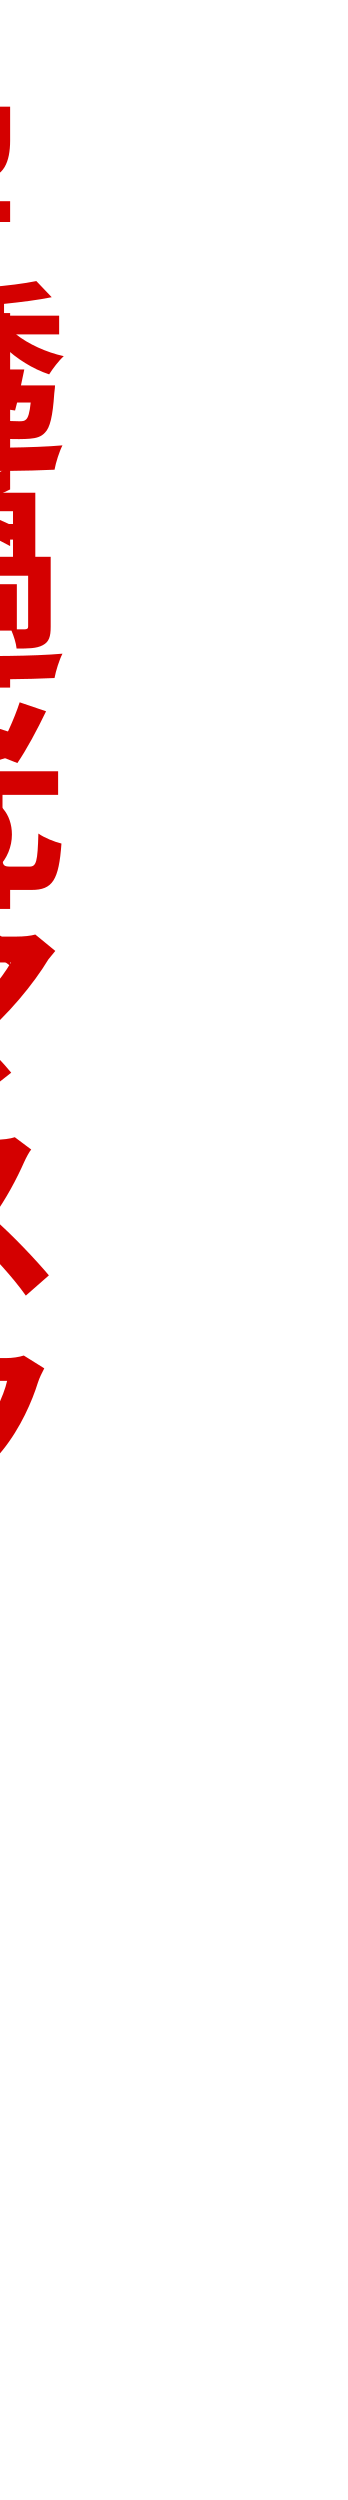
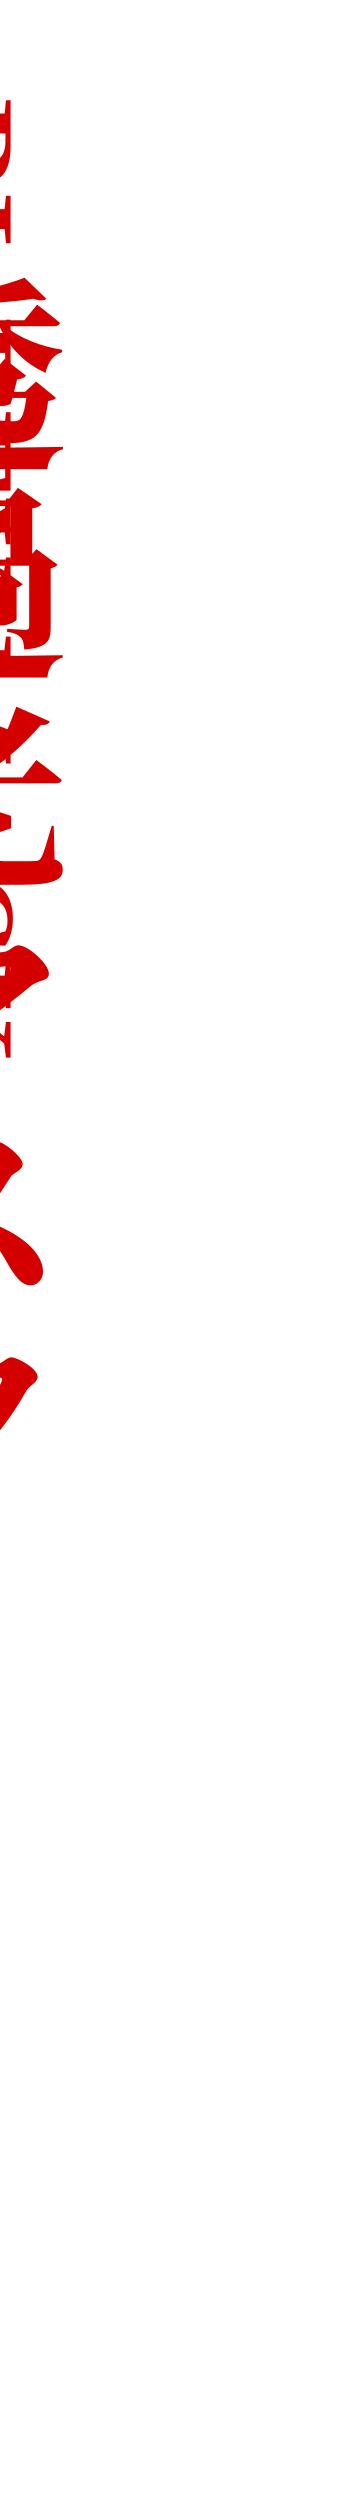
<svg xmlns="http://www.w3.org/2000/svg" width="80" height="576" viewBox="0 0 21.167 152.4" version="1.1" id="svg5">
  <defs id="defs2">
    <rect x="-3.969" y="13.606" width="126.425" height="68.598" id="rect1750" />
  </defs>
  <g id="layer1">
    <text xml:space="preserve" transform="scale(0.2645833)" id="text1748" style="font-size:24px;line-height:1.25;font-family:sans-serif;-inkscape-font-specification:'sans-serif, Normal';letter-spacing:0px;word-spacing:0px;writing-mode:lr-tb;white-space:pre;shape-inside:url(#rect1750)" />
-     <text xml:space="preserve" style="font-style:normal;font-variant:normal;font-weight:bold;font-stretch:normal;font-size:8.467px;line-height:1;font-family:'Noto Sans CJK JP';-inkscape-font-specification:'Noto Sans CJK JP Bold';text-align:start;letter-spacing:0px;word-spacing:0px;writing-mode:tb-rl;text-anchor:start;fill:#d40000;stroke-width:0.265" x="4.53" y="-0.77" id="text3186-3">
-       <tspan style="font-style:normal;font-variant:normal;font-weight:bold;font-stretch:normal;font-size:8.467px;font-family:'Noto Sans CJK JP';-inkscape-font-specification:'Noto Sans CJK JP Bold';text-align:start;writing-mode:tb-rl;text-anchor:start;fill:#d40000;stroke-width:0.265" x="-1.974" y="5.734" id="tspan1493-7">BL EFX MASK</tspan>
+     <text xml:space="preserve" style="font-style:normal;font-variant:normal;font-weight:bold;font-stretch:normal;font-size:8.467px;line-height:1;font-family:'Noto Serif CJK JP';-inkscape-font-specification:'Noto Serif CJK JP Bold';text-align:start;letter-spacing:0px;word-spacing:0px;writing-mode:tb-rl;text-anchor:start;fill:#d40000;stroke-width:0.265" x="4.53" y="-0.77" id="text3186-3">
+       <tspan style="font-style:normal;font-variant:normal;font-weight:bold;font-stretch:normal;font-size:8.467px;font-family:'Noto Serif CJK JP';-inkscape-font-specification:'Noto Serif CJK JP Bold';text-align:start;writing-mode:tb-rl;text-anchor:start;fill:#d40000;stroke-width:0.265" x="-1.974" y="5.734" id="tspan1493-7">BL EFX MASK</tspan>
    </text>
-     <text xml:space="preserve" style="font-style:normal;font-variant:normal;font-weight:bold;font-stretch:normal;font-size:8.467px;line-height:1;font-family:'Noto Sans CJK JP';-inkscape-font-specification:'Noto Sans CJK JP Bold';text-align:start;letter-spacing:0px;word-spacing:0px;writing-mode:tb-rl;text-anchor:start;fill:#d40000;stroke-width:0.265" x="14.657" y="-0.292" id="text3186-3-5">
-       <tspan style="font-style:normal;font-variant:normal;font-weight:bold;font-stretch:normal;font-size:12.7px;font-family:'Noto Sans CJK JP';-inkscape-font-specification:'Noto Sans CJK JP Bold';text-align:start;writing-mode:tb-rl;text-anchor:start;fill:#d40000;stroke-width:0.265" x="-2.217" y="16.582" id="tspan1493-7-5">透過光マスク</tspan>
+     <text xml:space="preserve" style="font-style:normal;font-variant:normal;font-weight:bold;font-stretch:normal;font-size:8.467px;line-height:1;font-family:'Noto Serif CJK JP';-inkscape-font-specification:'Noto Serif CJK JP Bold';text-align:start;letter-spacing:0px;word-spacing:0px;writing-mode:tb-rl;text-anchor:start;fill:#d40000;stroke-width:0.265" x="14.657" y="-0.292" id="text3186-3-5">
+       <tspan style="font-style:normal;font-variant:normal;font-weight:bold;font-stretch:normal;font-size:12.7px;font-family:'Noto Serif CJK JP';-inkscape-font-specification:'Noto Serif CJK JP Bold';text-align:start;writing-mode:tb-rl;text-anchor:start;fill:#d40000;stroke-width:0.265" x="-2.217" y="16.582" id="tspan1493-7-5">透過光マスク</tspan>
    </text>
  </g>
</svg>
